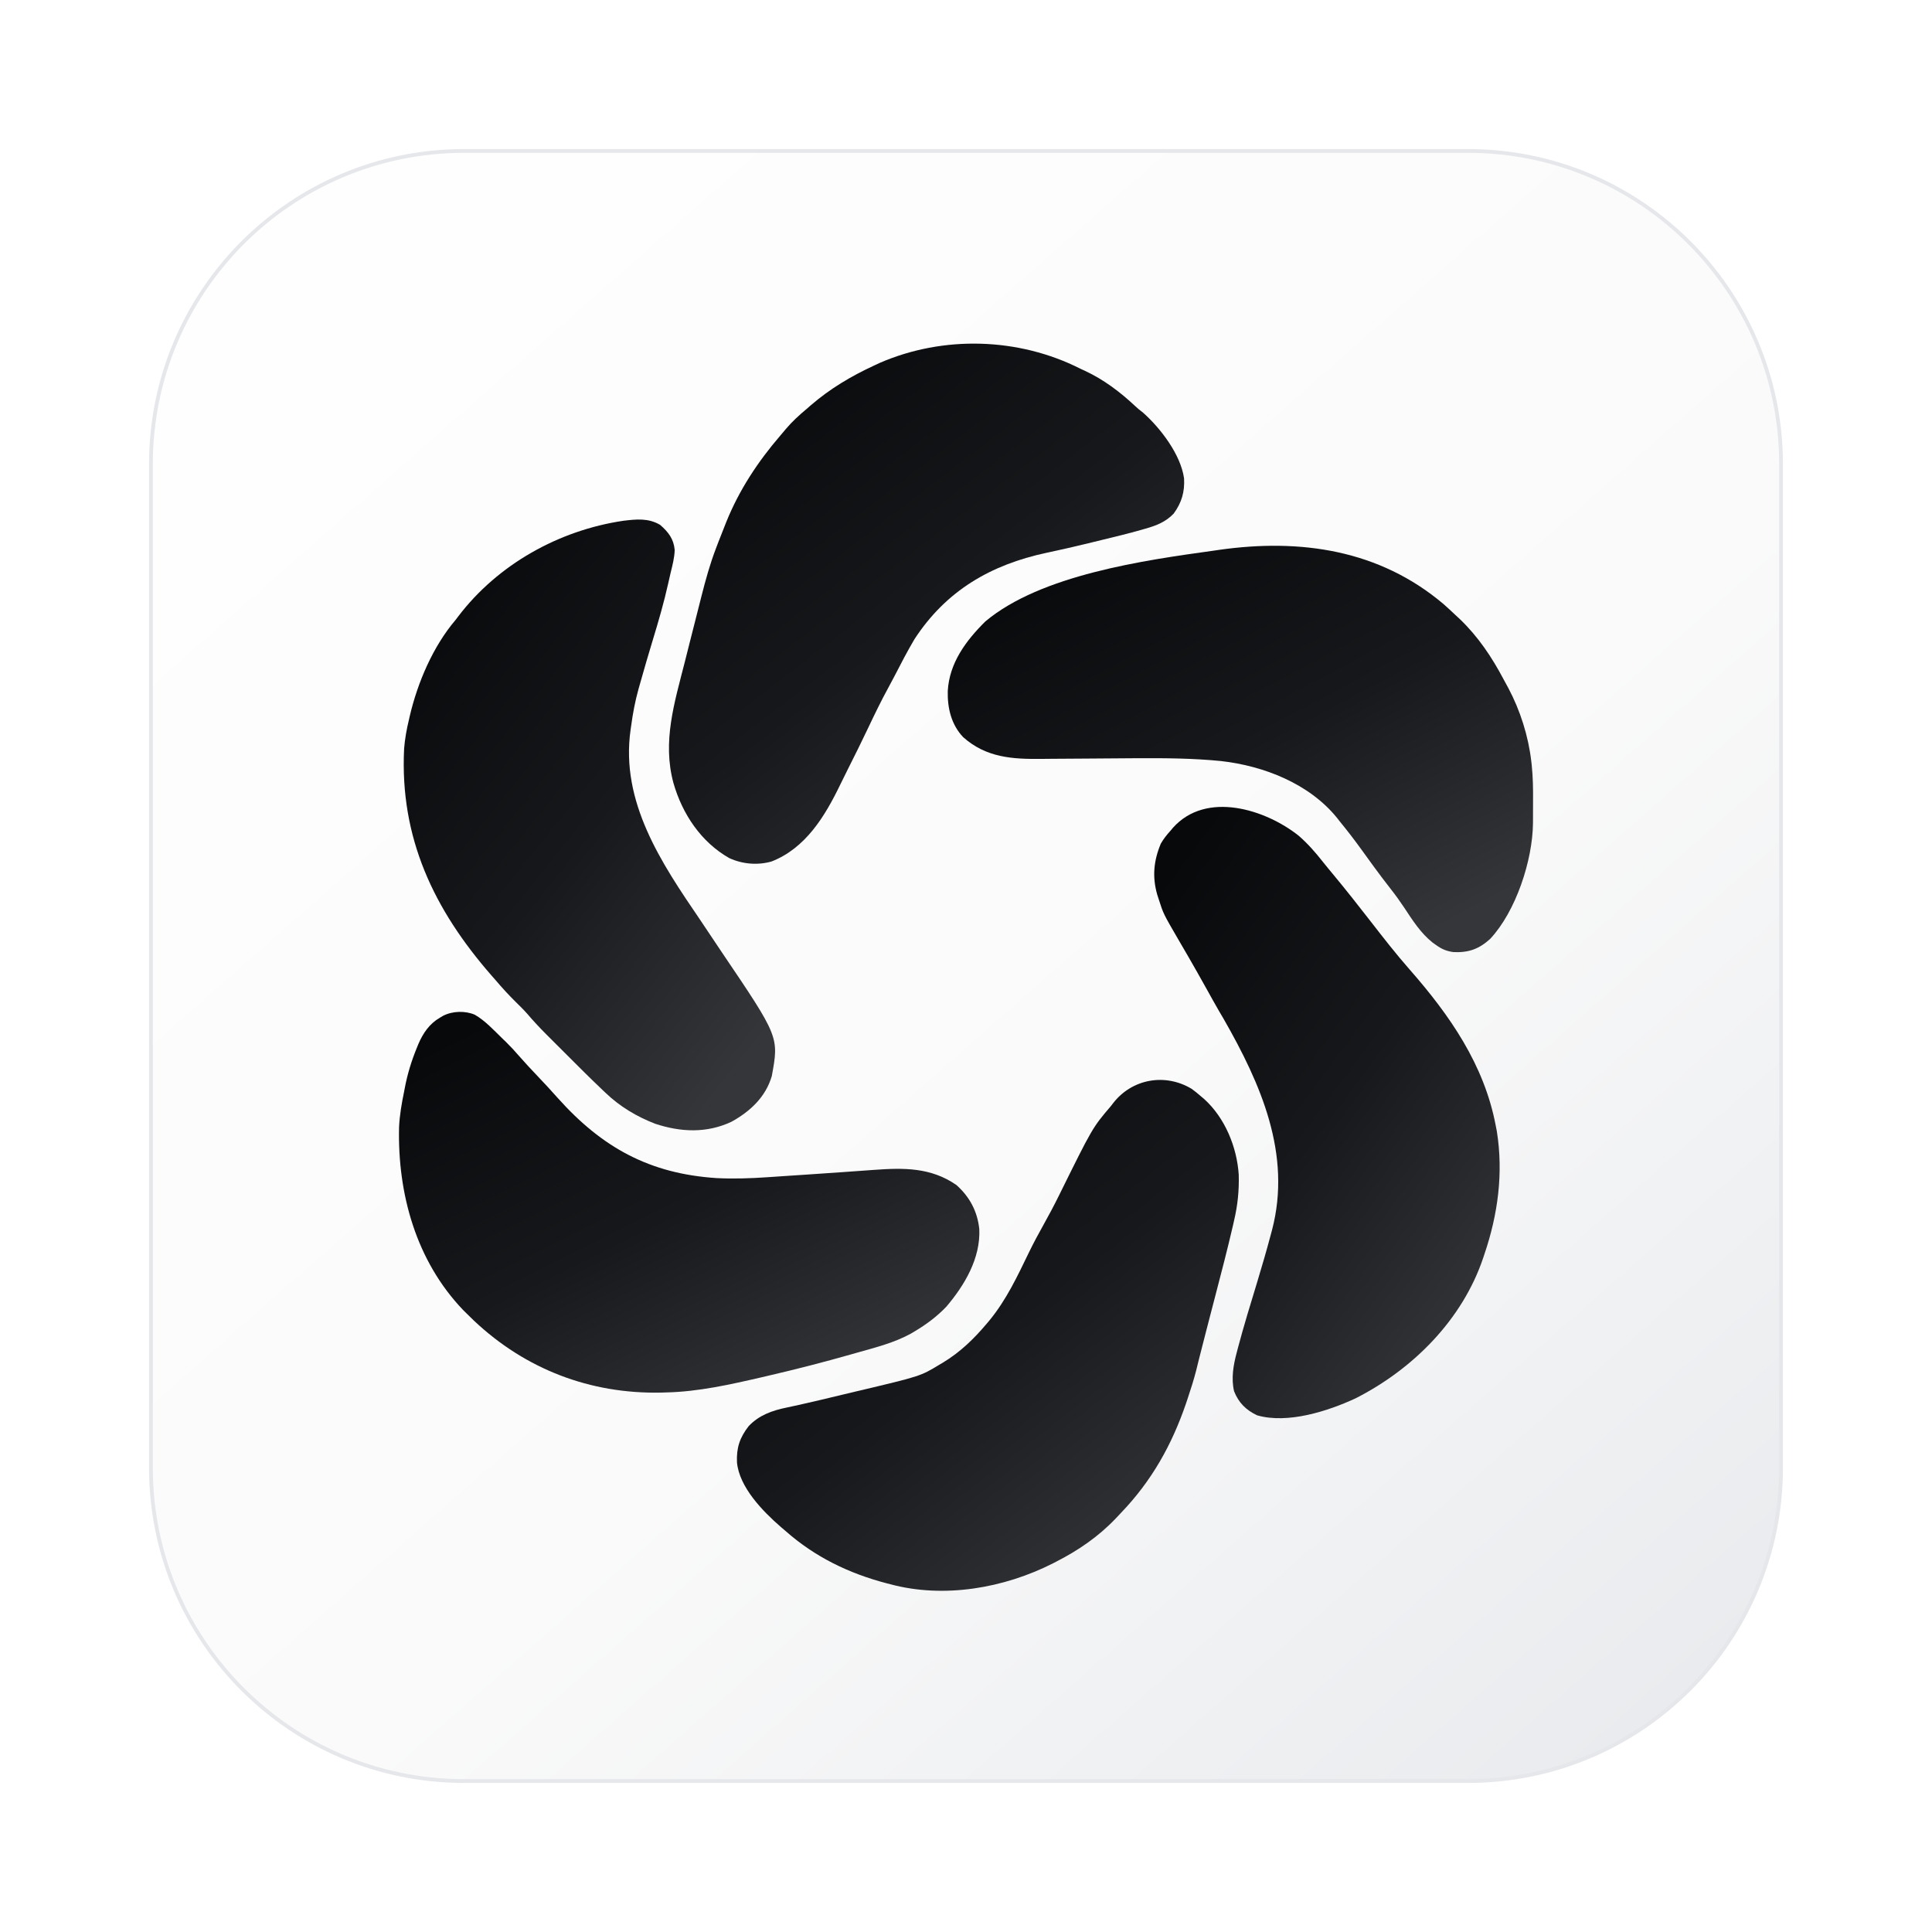
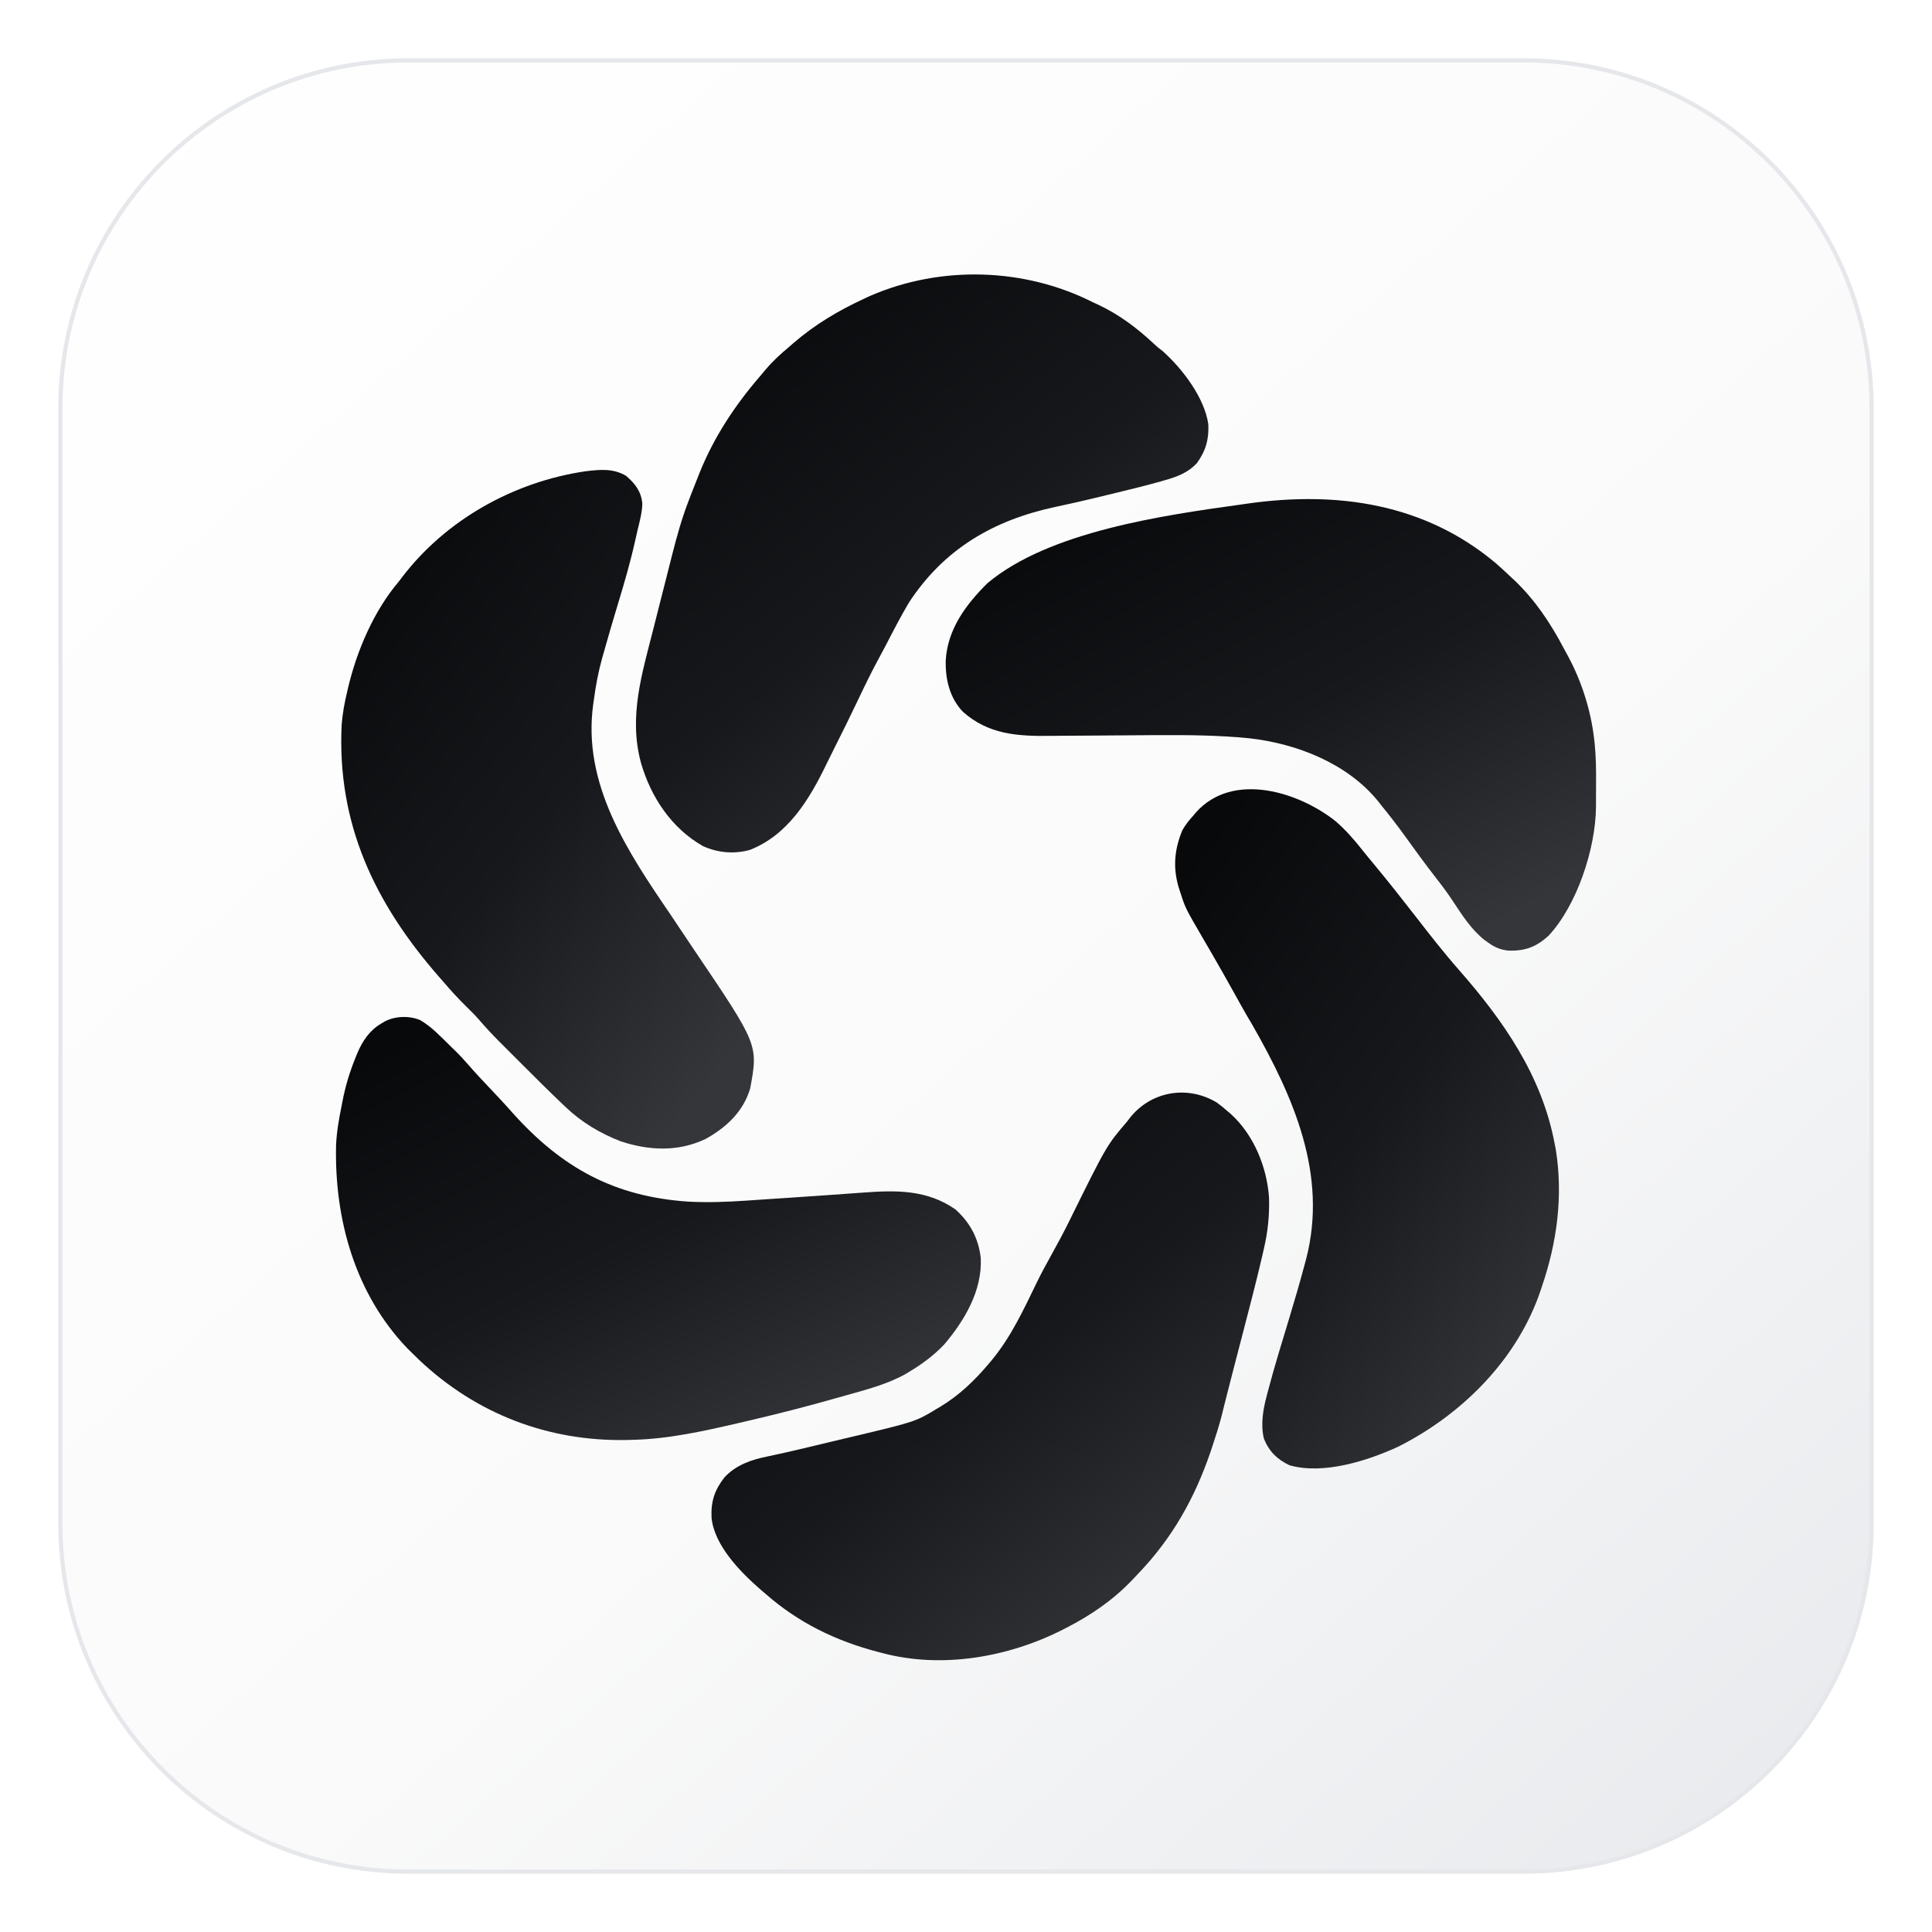
<svg xmlns="http://www.w3.org/2000/svg" width="1024" height="1024" viewBox="0 0 1024 1024" role="img" aria-labelledby="title desc">
  <defs>
    <linearGradient id="surface" x1="0" y1="0" x2="0.88" y2="1">
      <stop offset="0" stop-color="#FFFFFF" />
      <stop offset="0.62" stop-color="#FAFAFA" />
      <stop offset="1" stop-color="#E9EBEE" />
    </linearGradient>
    <linearGradient id="leafGradient" x1="0.12" y1="0.04" x2="0.82" y2="0.96">
      <stop offset="0" stop-color="#08090B" />
      <stop offset="0.52" stop-color="#17181B" />
      <stop offset="1" stop-color="#35363A" />
    </linearGradient>
  </defs>
-   <rect x="80" y="80" width="864" height="864" rx="166" fill="url(#surface)" stroke="#E5E7EA" stroke-width="2" />
-   <g transform="scale(0.8533333)">
-     <path d="M0 0 C0.49 0.22 0.49 0.22 2.96 1.36 C14.56 6.79 24.57 14.34 33.90 23.06 C36 25.00 36 25.00 39.06 27.38 C49.94 37.10 62.32 53.29 64.44 68.08 C64.91 76.54 62.99 83.13 58 90 C53.07 95.18 47.21 97.46 40.44 99.37 C39.70 99.58 38.97 99.79 38.21 100.01 C29.85 102.38 21.42 104.45 12.97 106.48 C10.30 107.13 7.64 107.78 4.97 108.43 C-3.66 110.52 -12.31 112.53 -21.01 114.36 C-55.58 121.75 -83.33 137.82 -103 168 C-107.46 175.54 -111.49 183.32 -115.50 191.11 C-116.74 193.49 -117.99 195.85 -119.27 198.19 C-123.73 206.33 -127.74 214.64 -131.72 223.02 C-135.84 231.71 -140.11 240.32 -144.44 248.90 C-146.04 252.07 -147.61 255.25 -149.15 258.44 C-158.63 278.02 -170.60 297.81 -191.79 306.09 C-200.46 308.55 -209.81 307.74 -218 304 C-235.59 294.06 -247.23 276.51 -252.71 257.35 C-259.70 231.63 -252.10 207.51 -245.73 182.44 C-244.83 178.92 -243.95 175.41 -243.07 171.89 C-241.37 165.15 -239.66 158.42 -237.94 151.69 C-237.06 148.24 -236.19 144.79 -235.32 141.34 C-232.73 131.13 -229.98 121.15 -226.19 111.31 C-225.76 110.18 -225.33 109.05 -224.89 107.89 C-223.61 104.59 -222.31 101.29 -221 98 C-220.64 97.08 -220.27 96.16 -219.90 95.21 C-211.90 75.39 -200.27 57.72 -186.35 41.56 C-185.19 40.22 -184.05 38.85 -182.91 37.49 C-178.99 32.83 -174.66 28.90 -170 25 C-169.11 24.23 -168.23 23.45 -167.32 22.66 C-155.33 12.34 -142.33 4.62 -128 -2 C-126.86 -2.53 -125.71 -3.07 -124.53 -3.62 C-85.02 -20.75 -38.34 -19.40 0 0 Z " fill="url(#leafGradient)" transform="translate(671,229)" />
-     <path d="M0 0 C5.06 4.37 8.45 8.71 9.06 15.55 C8.94 20.45 7.67 25.15 6.51 29.89 C5.98 32.10 5.49 34.31 5 36.52 C2.37 48.29 -0.97 59.79 -4.48 71.32 C-7.23 80.38 -9.89 89.45 -12.44 98.56 C-12.77 99.72 -13.10 100.88 -13.44 102.07 C-15.54 109.66 -16.96 117.19 -18 125 C-18.06 125.40 -18.06 125.40 -18.35 127.42 C-24.66 172.18 0.76 209.98 24.85 245.30 C26.92 248.35 28.96 251.43 31 254.5 C33.43 258.15 35.86 261.80 38.32 265.43 C73.87 318.01 73.87 318.01 69.38 342.35 C65.57 355.40 55.95 364.33 44.31 370.75 C28.90 378.00 12.82 377.21 -3.03 372.00 C-14.56 367.53 -24.93 361.34 -33.86 352.80 C-34.49 352.20 -35.13 351.60 -35.78 350.98 C-43.21 343.92 -50.47 336.69 -57.70 329.43 C-60.02 327.10 -62.35 324.78 -64.68 322.46 C-66.18 320.96 -67.68 319.45 -69.19 317.95 C-69.87 317.26 -70.55 316.58 -71.26 315.88 C-75.15 311.97 -78.87 307.95 -82.47 303.75 C-84.69 301.21 -87.08 298.87 -89.5 296.5 C-93.89 292.17 -98.01 287.70 -102 283 C-102.87 282.01 -103.74 281.01 -104.64 279.99 C-140.55 238.91 -161.74 194.40 -159 139 C-158.51 132.88 -157.44 126.97 -156 121 C-155.83 120.27 -155.67 119.55 -155.50 118.80 C-150.59 97.84 -141.04 75.47 -127 59 C-126.43 58.25 -125.87 57.50 -125.28 56.73 C-100.75 24.51 -62.83 3.39 -22.89 -2.53 C-14.70 -3.52 -7.28 -4.31 0 0 Z " fill="url(#leafGradient)" transform="translate(410,326)" />
-     <path d="M0 0 C2.52 2.23 4.98 4.50 7.42 6.82 C8.30 7.64 9.19 8.46 10.10 9.30 C21.54 20.26 30.03 32.95 37.41 46.91 C38.36 48.71 39.34 50.49 40.32 52.27 C47.68 66.13 52.73 82.08 54.53 97.68 C54.62 98.41 54.70 99.14 54.79 99.89 C55.59 107.48 55.69 115.04 55.62 122.67 C55.61 124.98 55.60 127.28 55.60 129.59 C55.60 131.08 55.59 132.58 55.59 134.07 C55.58 134.75 55.58 135.43 55.58 136.12 C55.35 159.26 44.98 190.90 28.98 208.00 C22.03 214.29 15.66 216.58 6.27 216.19 C1.91 215.62 -1.03 214.36 -4.58 211.82 C-5.33 211.29 -6.07 210.76 -6.84 210.21 C-14.33 204.18 -19.16 196.48 -24.42 188.54 C-27.04 184.59 -29.78 180.79 -32.71 177.07 C-36.29 172.50 -39.78 167.88 -43.21 163.19 C-43.67 162.56 -44.13 161.92 -44.61 161.27 C-46.67 158.45 -48.73 155.61 -50.77 152.77 C-55.20 146.63 -59.78 140.67 -64.58 134.82 C-65.10 134.15 -65.62 133.49 -66.15 132.80 C-83.37 111.57 -111.57 100.54 -138.09 97.53 C-155.34 95.81 -172.54 95.67 -189.86 95.76 C-190.99 95.77 -192.12 95.77 -193.28 95.78 C-203.91 95.83 -214.55 95.91 -225.18 96.01 C-231.06 96.06 -236.93 96.10 -242.81 96.12 C-245.02 96.13 -247.23 96.15 -249.44 96.18 C-267.71 96.41 -284.10 95.43 -298.39 82.63 C-305.77 74.83 -308.16 64.46 -307.91 54.06 C-306.94 36.60 -296.64 22.77 -284.58 10.82 C-250.11 -18.13 -185.95 -27.18 -142.58 -33.18 C-141.50 -33.34 -140.43 -33.50 -139.32 -33.66 C-88.78 -40.83 -39.86 -33.71 0 0 Z " fill="url(#leafGradient)" transform="translate(896.58,375.18)" />
-     <path d="M0 0 C5.69 4.93 10.42 10.35 15.07 16.26 C17.16 18.89 19.31 21.47 21.46 24.06 C29.46 33.70 37.20 43.52 44.88 53.42 C52.71 63.52 60.55 73.57 68.99 83.17 C93.91 111.57 115.23 142.25 122.40 179.94 C122.52 180.52 122.52 180.52 123.09 183.49 C127.27 209.45 123.80 235.24 115.40 259.94 C115.28 260.30 115.28 260.30 114.67 262.14 C101.77 300.59 71.06 331.36 35.36 349.48 C18.22 357.44 -6.81 365.48 -25.75 360.03 C-32.59 356.82 -37.31 352.20 -40.10 345.03 C-41.96 337.14 -40.54 328.82 -38.47 321.12 C-38.22 320.16 -37.97 319.19 -37.71 318.19 C-34.09 304.52 -29.91 290.99 -25.80 277.46 C-22.80 267.56 -19.90 257.64 -17.25 247.65 C-17.00 246.73 -16.75 245.82 -16.50 244.87 C-4.20 197.74 -23.51 154.12 -46.60 113.75 C-47.54 112.14 -48.49 110.54 -49.44 108.93 C-52.08 104.39 -54.60 99.78 -57.16 95.19 C-60.95 88.40 -64.76 81.62 -68.66 74.89 C-69.00 74.32 -69.33 73.74 -69.68 73.14 C-71.29 70.35 -72.91 67.57 -74.54 64.79 C-84.02 48.49 -84.02 48.49 -86.85 39.62 C-87.00 39.14 -87.00 39.14 -87.80 36.70 C-91.00 25.61 -90.06 15.59 -85.60 4.94 C-83.88 1.95 -81.91 -0.53 -79.60 -3.06 C-79.10 -3.67 -78.59 -4.27 -78.08 -4.89 C-57.44 -27.99 -20.68 -16.42 0 0 Z " fill="url(#leafGradient)" transform="translate(806.60,519.06)" />
-     <path d="M0 0 C6.48 3.73 11.80 9.57 17.12 14.75 C17.83 15.43 18.54 16.11 19.27 16.81 C22.10 19.57 24.75 22.44 27.33 25.43 C31.11 29.77 35.04 33.95 39 38.12 C43.25 42.61 47.48 47.10 51.56 51.75 C79.17 82.59 108.60 98.77 150.22 101.49 C160.75 102.01 171.15 101.67 181.66 100.95 C182.93 100.86 184.20 100.78 185.51 100.69 C188.87 100.47 192.23 100.24 195.59 100.01 C198.92 99.79 202.24 99.57 205.57 99.35 C219.73 98.40 233.88 97.43 248.04 96.38 C266.41 95.04 283.32 94.81 299.12 105.75 C307.43 113.13 312.23 122.19 313.38 133.21 C314.18 151.29 304.32 167.88 293 181.26 C287.18 187.39 280.39 192.45 273.12 196.75 C272.38 197.20 271.63 197.64 270.86 198.10 C260.45 203.81 248.99 206.66 237.62 209.88 C236.50 210.20 235.37 210.52 234.21 210.85 C216.73 215.84 199.15 220.34 181.44 224.44 C180.39 224.68 179.35 224.93 178.27 225.18 C158.84 229.68 138.89 234.17 118.88 234.62 C117.81 234.66 116.74 234.69 115.64 234.72 C71.62 235.60 31.49 220.19 -0.48 190.05 C-1.96 188.63 -3.42 187.19 -4.88 185.75 C-5.27 185.36 -5.27 185.36 -7.25 183.41 C-36.44 152.87 -47.95 111.28 -47.02 70.00 C-46.69 62.45 -45.40 55.14 -43.88 47.75 C-43.74 47.04 -43.61 46.33 -43.47 45.60 C-41.83 36.92 -39.35 28.80 -36 20.62 C-35.68 19.84 -35.37 19.06 -35.04 18.26 C-32.14 11.50 -28.17 5.63 -21.69 1.88 C-21.03 1.49 -20.38 1.10 -19.71 0.70 C-13.89 -2.31 -6.05 -2.57 0 0 Z " fill="url(#leafGradient)" transform="translate(294.88,630.25)" />
-     <path d="M0 0 C2.05 1.46 3.93 3.02 5.82 4.68 C6.46 5.22 7.11 5.76 7.77 6.32 C20.69 18.04 28.09 36.10 29.22 53.30 C29.50 63.13 28.57 72.23 26.32 81.80 C26.19 82.37 26.19 82.37 25.53 85.29 C22.20 99.66 18.48 113.93 14.76 128.20 C13.62 132.56 12.49 136.93 11.35 141.30 C10.47 144.70 9.59 148.10 8.71 151.50 C7.37 156.64 6.04 161.78 4.76 166.94 C4.58 167.65 4.40 168.36 4.22 169.09 C3.73 171.08 3.24 173.06 2.75 175.05 C1.28 180.75 -0.50 186.34 -2.37 191.93 C-2.56 192.51 -2.56 192.51 -3.54 195.43 C-12.40 221.27 -24.83 243.43 -43.79 263.22 C-45.02 264.51 -46.24 265.81 -47.46 267.11 C-58.17 278.29 -70.46 286.66 -84.18 293.68 C-84.80 294.00 -85.42 294.32 -86.06 294.65 C-116.46 310.11 -153.79 316.66 -187.18 307.68 C-187.95 307.48 -188.73 307.28 -189.52 307.08 C-212.95 300.94 -233.95 290.76 -252.18 274.68 C-253.17 273.84 -254.16 273.00 -255.17 272.13 C-266.45 262.33 -281.01 247.41 -282.43 231.96 C-282.80 222.86 -280.73 216.66 -275.18 209.49 C-268.75 202.68 -260.59 199.78 -251.58 197.94 C-249.97 197.59 -248.37 197.25 -246.77 196.90 C-245.88 196.71 -245.00 196.52 -244.09 196.32 C-234.71 194.25 -225.37 191.97 -216.03 189.73 C-213.47 189.11 -210.90 188.50 -208.33 187.89 C-168.46 178.46 -168.46 178.46 -156.68 171.30 C-156.03 170.92 -155.38 170.54 -154.70 170.14 C-143.88 163.63 -135.27 155.30 -127.18 145.68 C-126.67 145.08 -126.17 144.47 -125.64 143.85 C-115.06 130.98 -108.21 116.28 -101.00 101.40 C-98.24 95.72 -95.27 90.18 -92.18 84.68 C-88.76 78.56 -85.48 72.40 -82.38 66.11 C-61.62 24.08 -61.62 24.08 -50.18 10.68 C-49.74 10.11 -49.30 9.53 -48.85 8.95 C-37.08 -6.33 -16.41 -9.92 0 0 Z " fill="url(#leafGradient)" transform="translate(740.18,676.32)" />
+   <g transform="translate(512 512) scale(1.111111) translate(-512 -512)">
+     <rect x="80" y="80" width="864" height="864" rx="166" fill="url(#surface)" stroke="#E5E7EA" stroke-width="2" />
+     <g transform="scale(0.8533333)">
+       <path d="M0 0 C0.49 0.22 0.49 0.22 2.96 1.36 C14.56 6.79 24.57 14.34 33.90 23.06 C36 25.00 36 25.00 39.06 27.38 C49.94 37.10 62.32 53.29 64.44 68.08 C64.91 76.54 62.99 83.13 58 90 C53.07 95.18 47.21 97.46 40.44 99.37 C39.70 99.58 38.97 99.79 38.21 100.01 C29.85 102.38 21.42 104.45 12.97 106.48 C10.30 107.13 7.64 107.78 4.97 108.43 C-3.66 110.52 -12.31 112.53 -21.01 114.36 C-55.58 121.75 -83.33 137.82 -103 168 C-107.46 175.54 -111.49 183.32 -115.50 191.11 C-116.74 193.49 -117.99 195.85 -119.27 198.19 C-123.73 206.33 -127.74 214.64 -131.72 223.02 C-135.84 231.71 -140.11 240.32 -144.44 248.90 C-146.04 252.07 -147.61 255.25 -149.15 258.44 C-158.63 278.02 -170.60 297.81 -191.79 306.09 C-200.46 308.55 -209.81 307.74 -218 304 C-235.59 294.06 -247.23 276.51 -252.71 257.35 C-259.70 231.63 -252.10 207.51 -245.73 182.44 C-244.83 178.92 -243.95 175.41 -243.07 171.89 C-241.37 165.15 -239.66 158.42 -237.94 151.69 C-237.06 148.24 -236.19 144.79 -235.32 141.34 C-232.73 131.13 -229.98 121.15 -226.19 111.31 C-225.76 110.18 -225.33 109.05 -224.89 107.89 C-223.61 104.59 -222.31 101.29 -221 98 C-220.64 97.08 -220.27 96.16 -219.90 95.21 C-211.90 75.39 -200.27 57.72 -186.35 41.56 C-185.19 40.22 -184.05 38.85 -182.91 37.49 C-178.99 32.83 -174.66 28.90 -170 25 C-169.11 24.23 -168.23 23.45 -167.32 22.66 C-155.33 12.34 -142.33 4.62 -128 -2 C-126.86 -2.53 -125.71 -3.07 -124.53 -3.62 C-85.02 -20.75 -38.34 -19.40 0 0 Z " fill="url(#leafGradient)" transform="translate(671,229)" />
+       <path d="M0 0 C5.06 4.37 8.45 8.71 9.06 15.55 C8.94 20.45 7.67 25.15 6.51 29.89 C5.98 32.10 5.49 34.31 5 36.52 C2.37 48.29 -0.97 59.79 -4.48 71.32 C-7.23 80.38 -9.89 89.45 -12.44 98.56 C-12.77 99.72 -13.10 100.88 -13.44 102.07 C-15.54 109.66 -16.96 117.19 -18 125 C-18.06 125.40 -18.06 125.40 -18.35 127.42 C-24.66 172.18 0.76 209.98 24.85 245.30 C26.92 248.35 28.96 251.43 31 254.5 C33.43 258.15 35.86 261.80 38.32 265.43 C73.87 318.01 73.87 318.01 69.38 342.35 C65.57 355.40 55.95 364.33 44.31 370.75 C28.90 378.00 12.82 377.21 -3.03 372.00 C-14.56 367.53 -24.93 361.34 -33.86 352.80 C-34.49 352.20 -35.13 351.60 -35.78 350.98 C-43.21 343.92 -50.47 336.69 -57.70 329.43 C-60.02 327.10 -62.35 324.78 -64.68 322.46 C-66.18 320.96 -67.68 319.45 -69.19 317.95 C-69.87 317.26 -70.55 316.58 -71.26 315.88 C-75.15 311.97 -78.87 307.95 -82.47 303.75 C-84.69 301.21 -87.08 298.87 -89.5 296.5 C-93.89 292.17 -98.01 287.70 -102 283 C-102.87 282.01 -103.74 281.01 -104.64 279.99 C-140.55 238.91 -161.74 194.40 -159 139 C-158.51 132.88 -157.44 126.97 -156 121 C-155.83 120.27 -155.67 119.55 -155.50 118.80 C-150.59 97.84 -141.04 75.47 -127 59 C-126.43 58.25 -125.87 57.50 -125.28 56.73 C-100.75 24.51 -62.83 3.39 -22.89 -2.53 C-14.70 -3.52 -7.28 -4.31 0 0 Z " fill="url(#leafGradient)" transform="translate(410,326)" />
+       <path d="M0 0 C2.52 2.23 4.98 4.50 7.42 6.82 C8.30 7.64 9.19 8.46 10.10 9.30 C21.54 20.26 30.03 32.95 37.41 46.91 C38.36 48.71 39.34 50.49 40.32 52.27 C47.68 66.13 52.73 82.08 54.53 97.68 C54.62 98.41 54.70 99.14 54.79 99.89 C55.59 107.48 55.69 115.04 55.62 122.67 C55.61 124.98 55.60 127.28 55.60 129.59 C55.60 131.08 55.59 132.58 55.59 134.07 C55.58 134.75 55.58 135.43 55.58 136.12 C55.35 159.26 44.98 190.90 28.98 208.00 C22.03 214.29 15.66 216.58 6.27 216.19 C1.91 215.62 -1.03 214.36 -4.58 211.82 C-5.33 211.29 -6.07 210.76 -6.84 210.21 C-14.33 204.18 -19.16 196.48 -24.42 188.54 C-27.04 184.59 -29.78 180.79 -32.71 177.07 C-36.29 172.50 -39.78 167.88 -43.21 163.19 C-43.67 162.56 -44.13 161.92 -44.61 161.27 C-46.67 158.45 -48.73 155.61 -50.77 152.77 C-55.20 146.63 -59.78 140.67 -64.58 134.82 C-65.10 134.15 -65.62 133.49 -66.15 132.80 C-83.37 111.57 -111.57 100.54 -138.09 97.53 C-155.34 95.81 -172.54 95.67 -189.86 95.76 C-190.99 95.77 -192.12 95.77 -193.28 95.78 C-203.91 95.83 -214.55 95.91 -225.18 96.01 C-231.06 96.06 -236.93 96.10 -242.81 96.12 C-245.02 96.13 -247.23 96.15 -249.44 96.18 C-267.71 96.41 -284.10 95.43 -298.39 82.63 C-305.77 74.83 -308.16 64.46 -307.91 54.06 C-306.94 36.60 -296.64 22.77 -284.58 10.82 C-250.11 -18.13 -185.95 -27.18 -142.58 -33.18 C-141.50 -33.34 -140.43 -33.50 -139.32 -33.66 C-88.78 -40.83 -39.86 -33.71 0 0 Z " fill="url(#leafGradient)" transform="translate(896.58,375.18)" />
+       <path d="M0 0 C5.69 4.93 10.42 10.35 15.07 16.26 C17.16 18.89 19.31 21.47 21.46 24.06 C29.46 33.70 37.20 43.52 44.88 53.42 C52.71 63.52 60.55 73.57 68.99 83.17 C93.91 111.57 115.23 142.25 122.40 179.94 C122.52 180.52 122.52 180.52 123.09 183.49 C127.27 209.45 123.80 235.24 115.40 259.94 C115.28 260.30 115.28 260.30 114.67 262.14 C101.77 300.59 71.06 331.36 35.36 349.48 C18.22 357.44 -6.81 365.48 -25.75 360.03 C-32.59 356.82 -37.31 352.20 -40.10 345.03 C-41.96 337.14 -40.54 328.82 -38.47 321.12 C-38.22 320.16 -37.97 319.19 -37.71 318.19 C-34.09 304.52 -29.91 290.99 -25.80 277.46 C-22.80 267.56 -19.90 257.64 -17.25 247.65 C-17.00 246.73 -16.75 245.82 -16.50 244.87 C-4.20 197.74 -23.51 154.12 -46.60 113.75 C-47.54 112.14 -48.49 110.54 -49.44 108.93 C-52.08 104.39 -54.60 99.78 -57.16 95.19 C-60.95 88.40 -64.76 81.62 -68.66 74.89 C-69.00 74.32 -69.33 73.74 -69.68 73.14 C-71.29 70.35 -72.91 67.57 -74.54 64.79 C-84.02 48.49 -84.02 48.49 -86.85 39.62 C-87.00 39.14 -87.00 39.14 -87.80 36.70 C-91.00 25.61 -90.06 15.59 -85.60 4.94 C-83.88 1.95 -81.91 -0.53 -79.60 -3.06 C-79.10 -3.67 -78.59 -4.27 -78.08 -4.89 C-57.44 -27.99 -20.68 -16.42 0 0 Z " fill="url(#leafGradient)" transform="translate(806.60,519.06)" />
+       <path d="M0 0 C6.48 3.73 11.80 9.57 17.12 14.75 C17.83 15.43 18.54 16.11 19.27 16.81 C22.10 19.57 24.75 22.44 27.33 25.43 C31.11 29.77 35.04 33.95 39 38.12 C43.25 42.61 47.48 47.10 51.56 51.75 C79.17 82.59 108.60 98.77 150.22 101.49 C160.75 102.01 171.15 101.67 181.66 100.95 C182.93 100.86 184.20 100.78 185.51 100.69 C188.87 100.47 192.23 100.24 195.59 100.01 C198.92 99.79 202.24 99.57 205.57 99.35 C219.73 98.40 233.88 97.43 248.04 96.38 C266.41 95.04 283.32 94.81 299.12 105.75 C307.43 113.13 312.23 122.19 313.38 133.21 C314.18 151.29 304.32 167.88 293 181.26 C287.18 187.39 280.39 192.45 273.12 196.75 C272.38 197.20 271.63 197.64 270.86 198.10 C260.45 203.81 248.99 206.66 237.62 209.88 C236.50 210.20 235.37 210.52 234.21 210.85 C216.73 215.84 199.15 220.34 181.44 224.44 C180.39 224.68 179.35 224.93 178.27 225.18 C158.84 229.68 138.89 234.17 118.88 234.62 C117.81 234.66 116.74 234.69 115.64 234.72 C71.62 235.60 31.49 220.19 -0.48 190.05 C-1.96 188.63 -3.42 187.19 -4.88 185.75 C-5.27 185.36 -5.27 185.36 -7.25 183.41 C-36.44 152.87 -47.95 111.28 -47.02 70.00 C-46.69 62.45 -45.40 55.14 -43.88 47.75 C-43.74 47.04 -43.61 46.33 -43.47 45.60 C-41.83 36.92 -39.35 28.80 -36 20.62 C-35.68 19.84 -35.37 19.06 -35.04 18.26 C-32.14 11.50 -28.17 5.63 -21.69 1.88 C-21.03 1.49 -20.38 1.10 -19.71 0.70 C-13.89 -2.31 -6.05 -2.57 0 0 Z " fill="url(#leafGradient)" transform="translate(294.88,630.25)" />
+       <path d="M0 0 C2.05 1.46 3.93 3.02 5.82 4.68 C6.46 5.22 7.11 5.76 7.77 6.32 C20.69 18.04 28.09 36.10 29.22 53.30 C29.50 63.13 28.57 72.23 26.32 81.80 C26.19 82.37 26.19 82.37 25.53 85.29 C22.20 99.66 18.48 113.93 14.76 128.20 C13.62 132.56 12.49 136.93 11.35 141.30 C10.47 144.70 9.59 148.10 8.71 151.50 C7.37 156.64 6.04 161.78 4.76 166.94 C4.58 167.65 4.40 168.36 4.22 169.09 C3.73 171.08 3.24 173.06 2.75 175.05 C1.28 180.75 -0.50 186.34 -2.37 191.93 C-2.56 192.51 -2.56 192.51 -3.54 195.43 C-12.40 221.27 -24.83 243.43 -43.79 263.22 C-45.02 264.51 -46.24 265.81 -47.46 267.11 C-58.17 278.29 -70.46 286.66 -84.18 293.68 C-84.80 294.00 -85.42 294.32 -86.06 294.65 C-116.46 310.11 -153.79 316.66 -187.18 307.68 C-187.95 307.48 -188.73 307.28 -189.52 307.08 C-212.95 300.94 -233.95 290.76 -252.18 274.68 C-253.17 273.84 -254.16 273.00 -255.17 272.13 C-266.45 262.33 -281.01 247.41 -282.43 231.96 C-282.80 222.86 -280.73 216.66 -275.18 209.49 C-268.75 202.68 -260.59 199.78 -251.58 197.94 C-249.97 197.59 -248.37 197.25 -246.77 196.90 C-245.88 196.71 -245.00 196.52 -244.09 196.32 C-234.71 194.25 -225.37 191.97 -216.03 189.73 C-213.47 189.11 -210.90 188.50 -208.33 187.89 C-168.46 178.46 -168.46 178.46 -156.68 171.30 C-156.03 170.92 -155.38 170.54 -154.70 170.14 C-143.88 163.63 -135.27 155.30 -127.18 145.68 C-126.67 145.08 -126.17 144.47 -125.64 143.85 C-115.06 130.98 -108.21 116.28 -101.00 101.40 C-98.24 95.72 -95.27 90.18 -92.18 84.68 C-88.76 78.56 -85.48 72.40 -82.38 66.11 C-61.62 24.08 -61.62 24.08 -50.18 10.68 C-49.74 10.11 -49.30 9.53 -48.85 8.95 C-37.08 -6.33 -16.41 -9.92 0 0 Z " fill="url(#leafGradient)" transform="translate(740.18,676.32)" />
+     </g>
  </g>
</svg>
